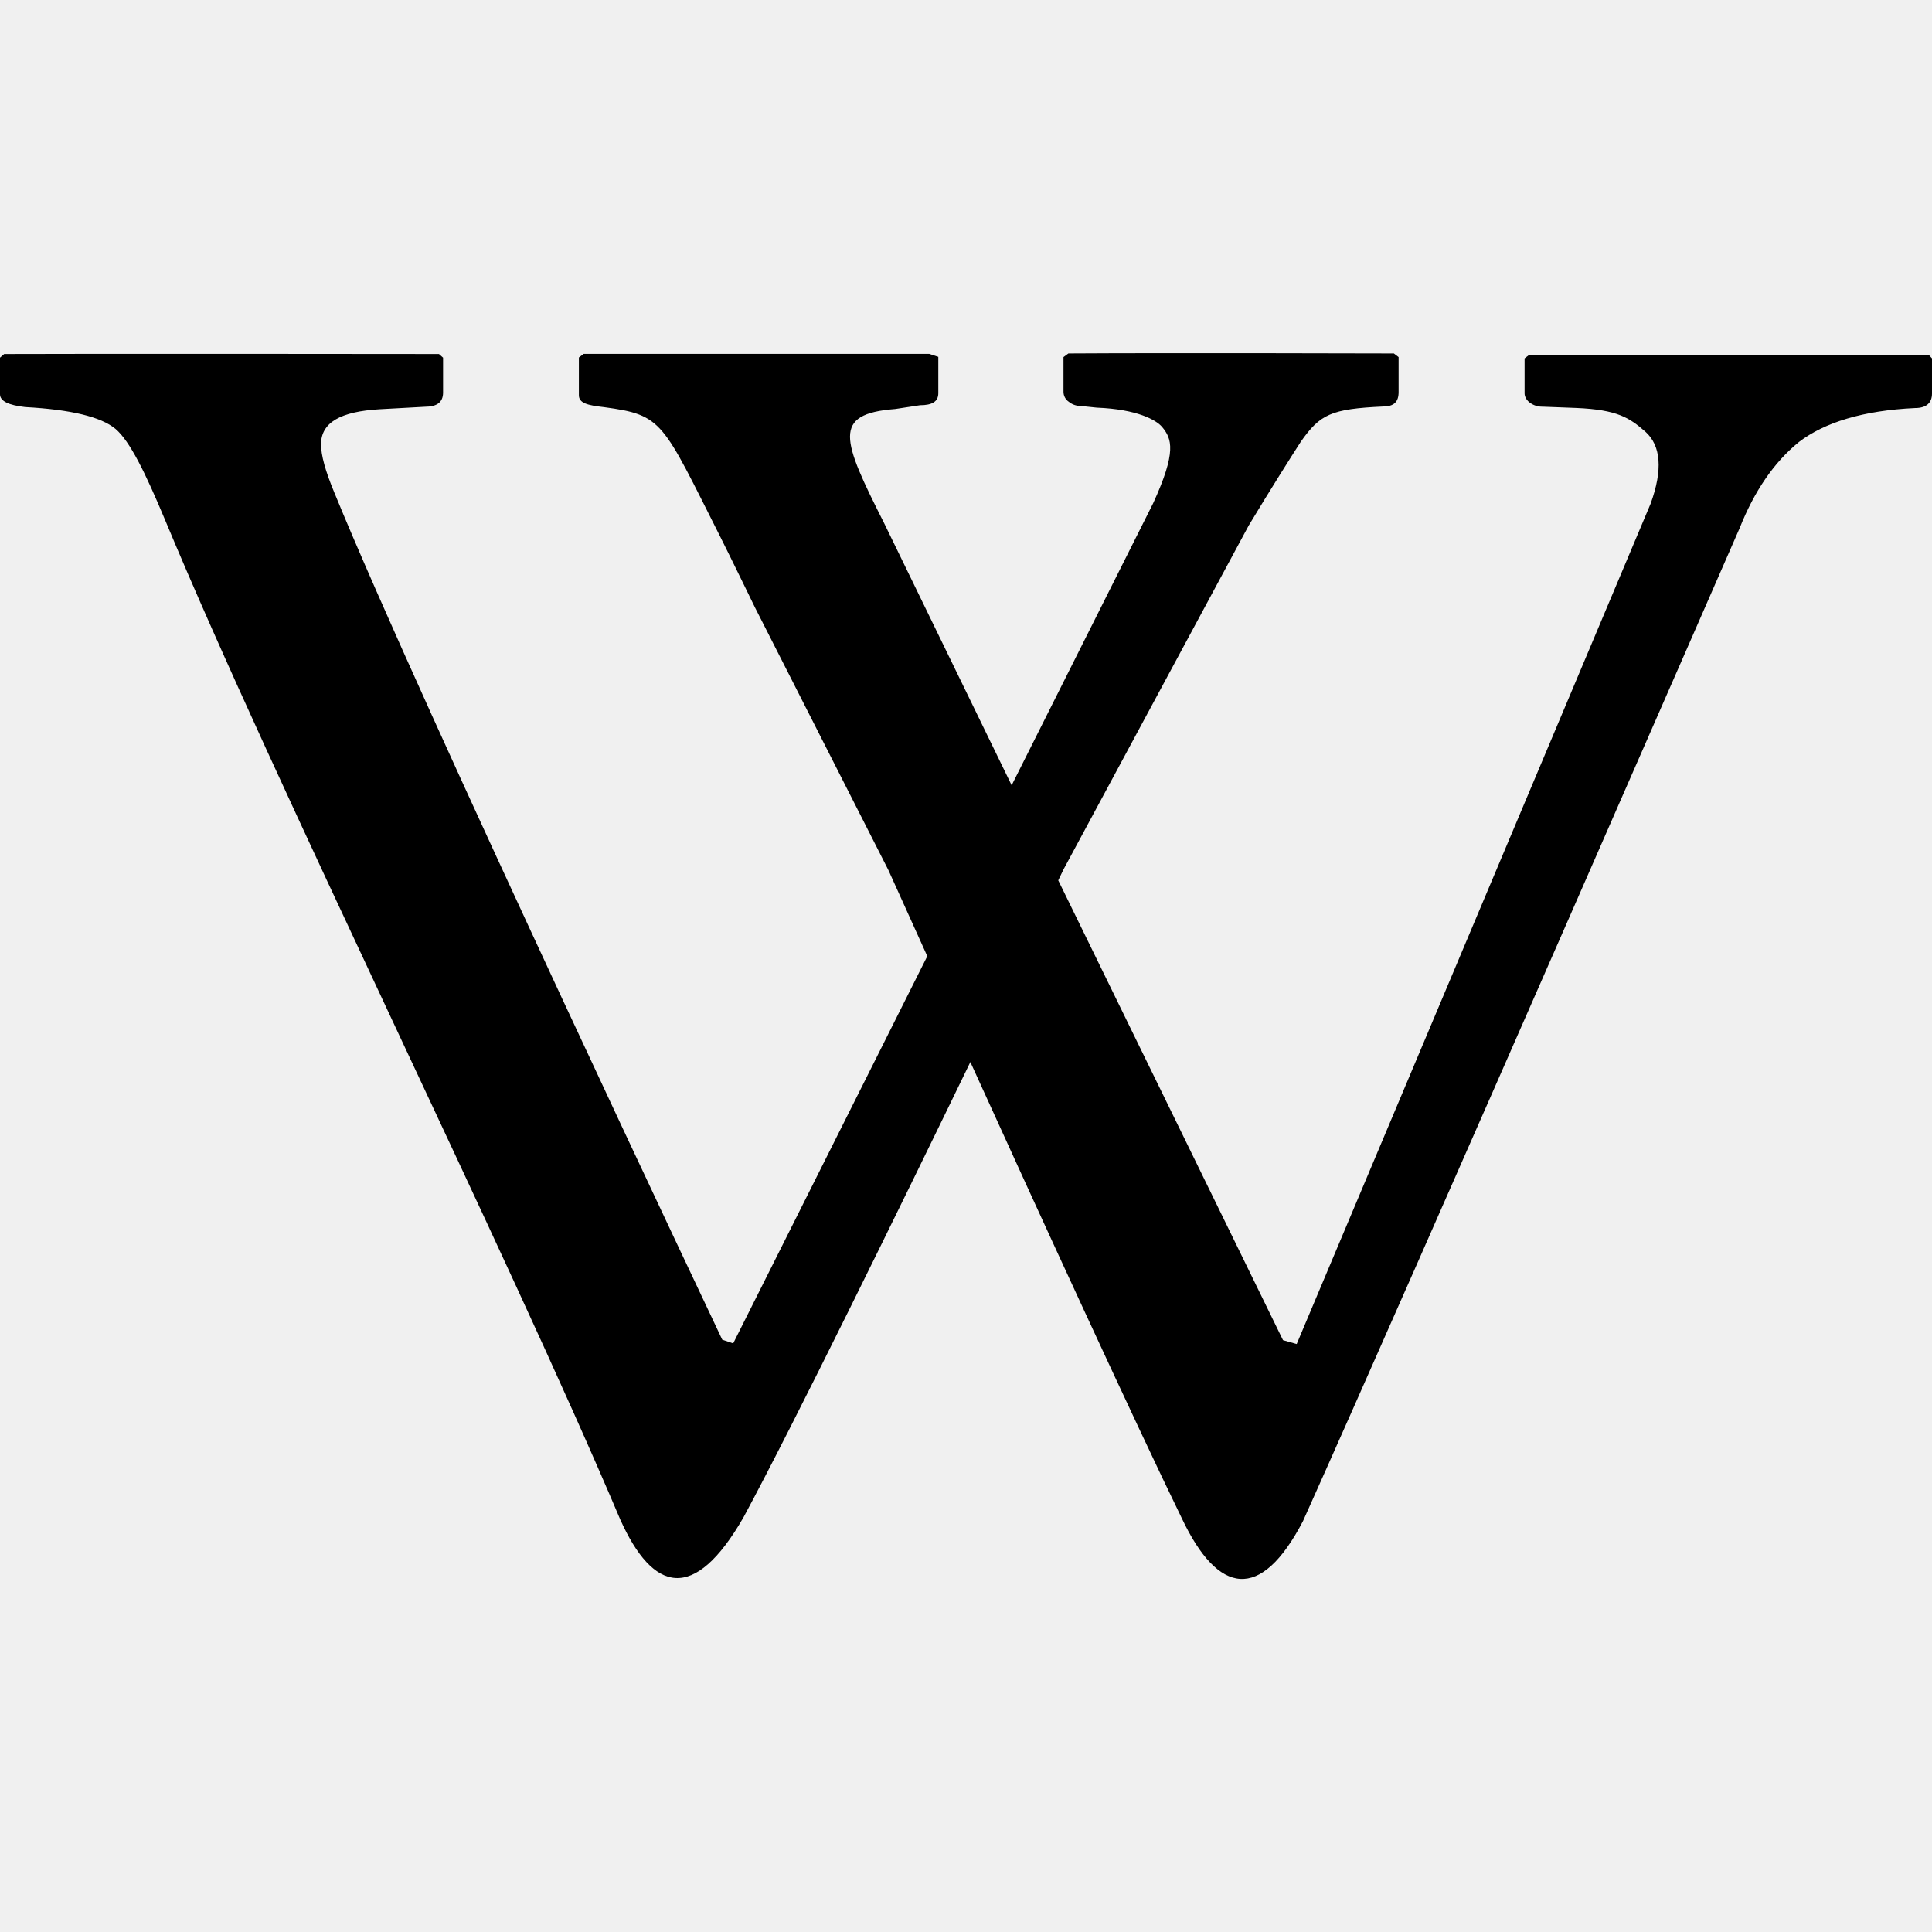
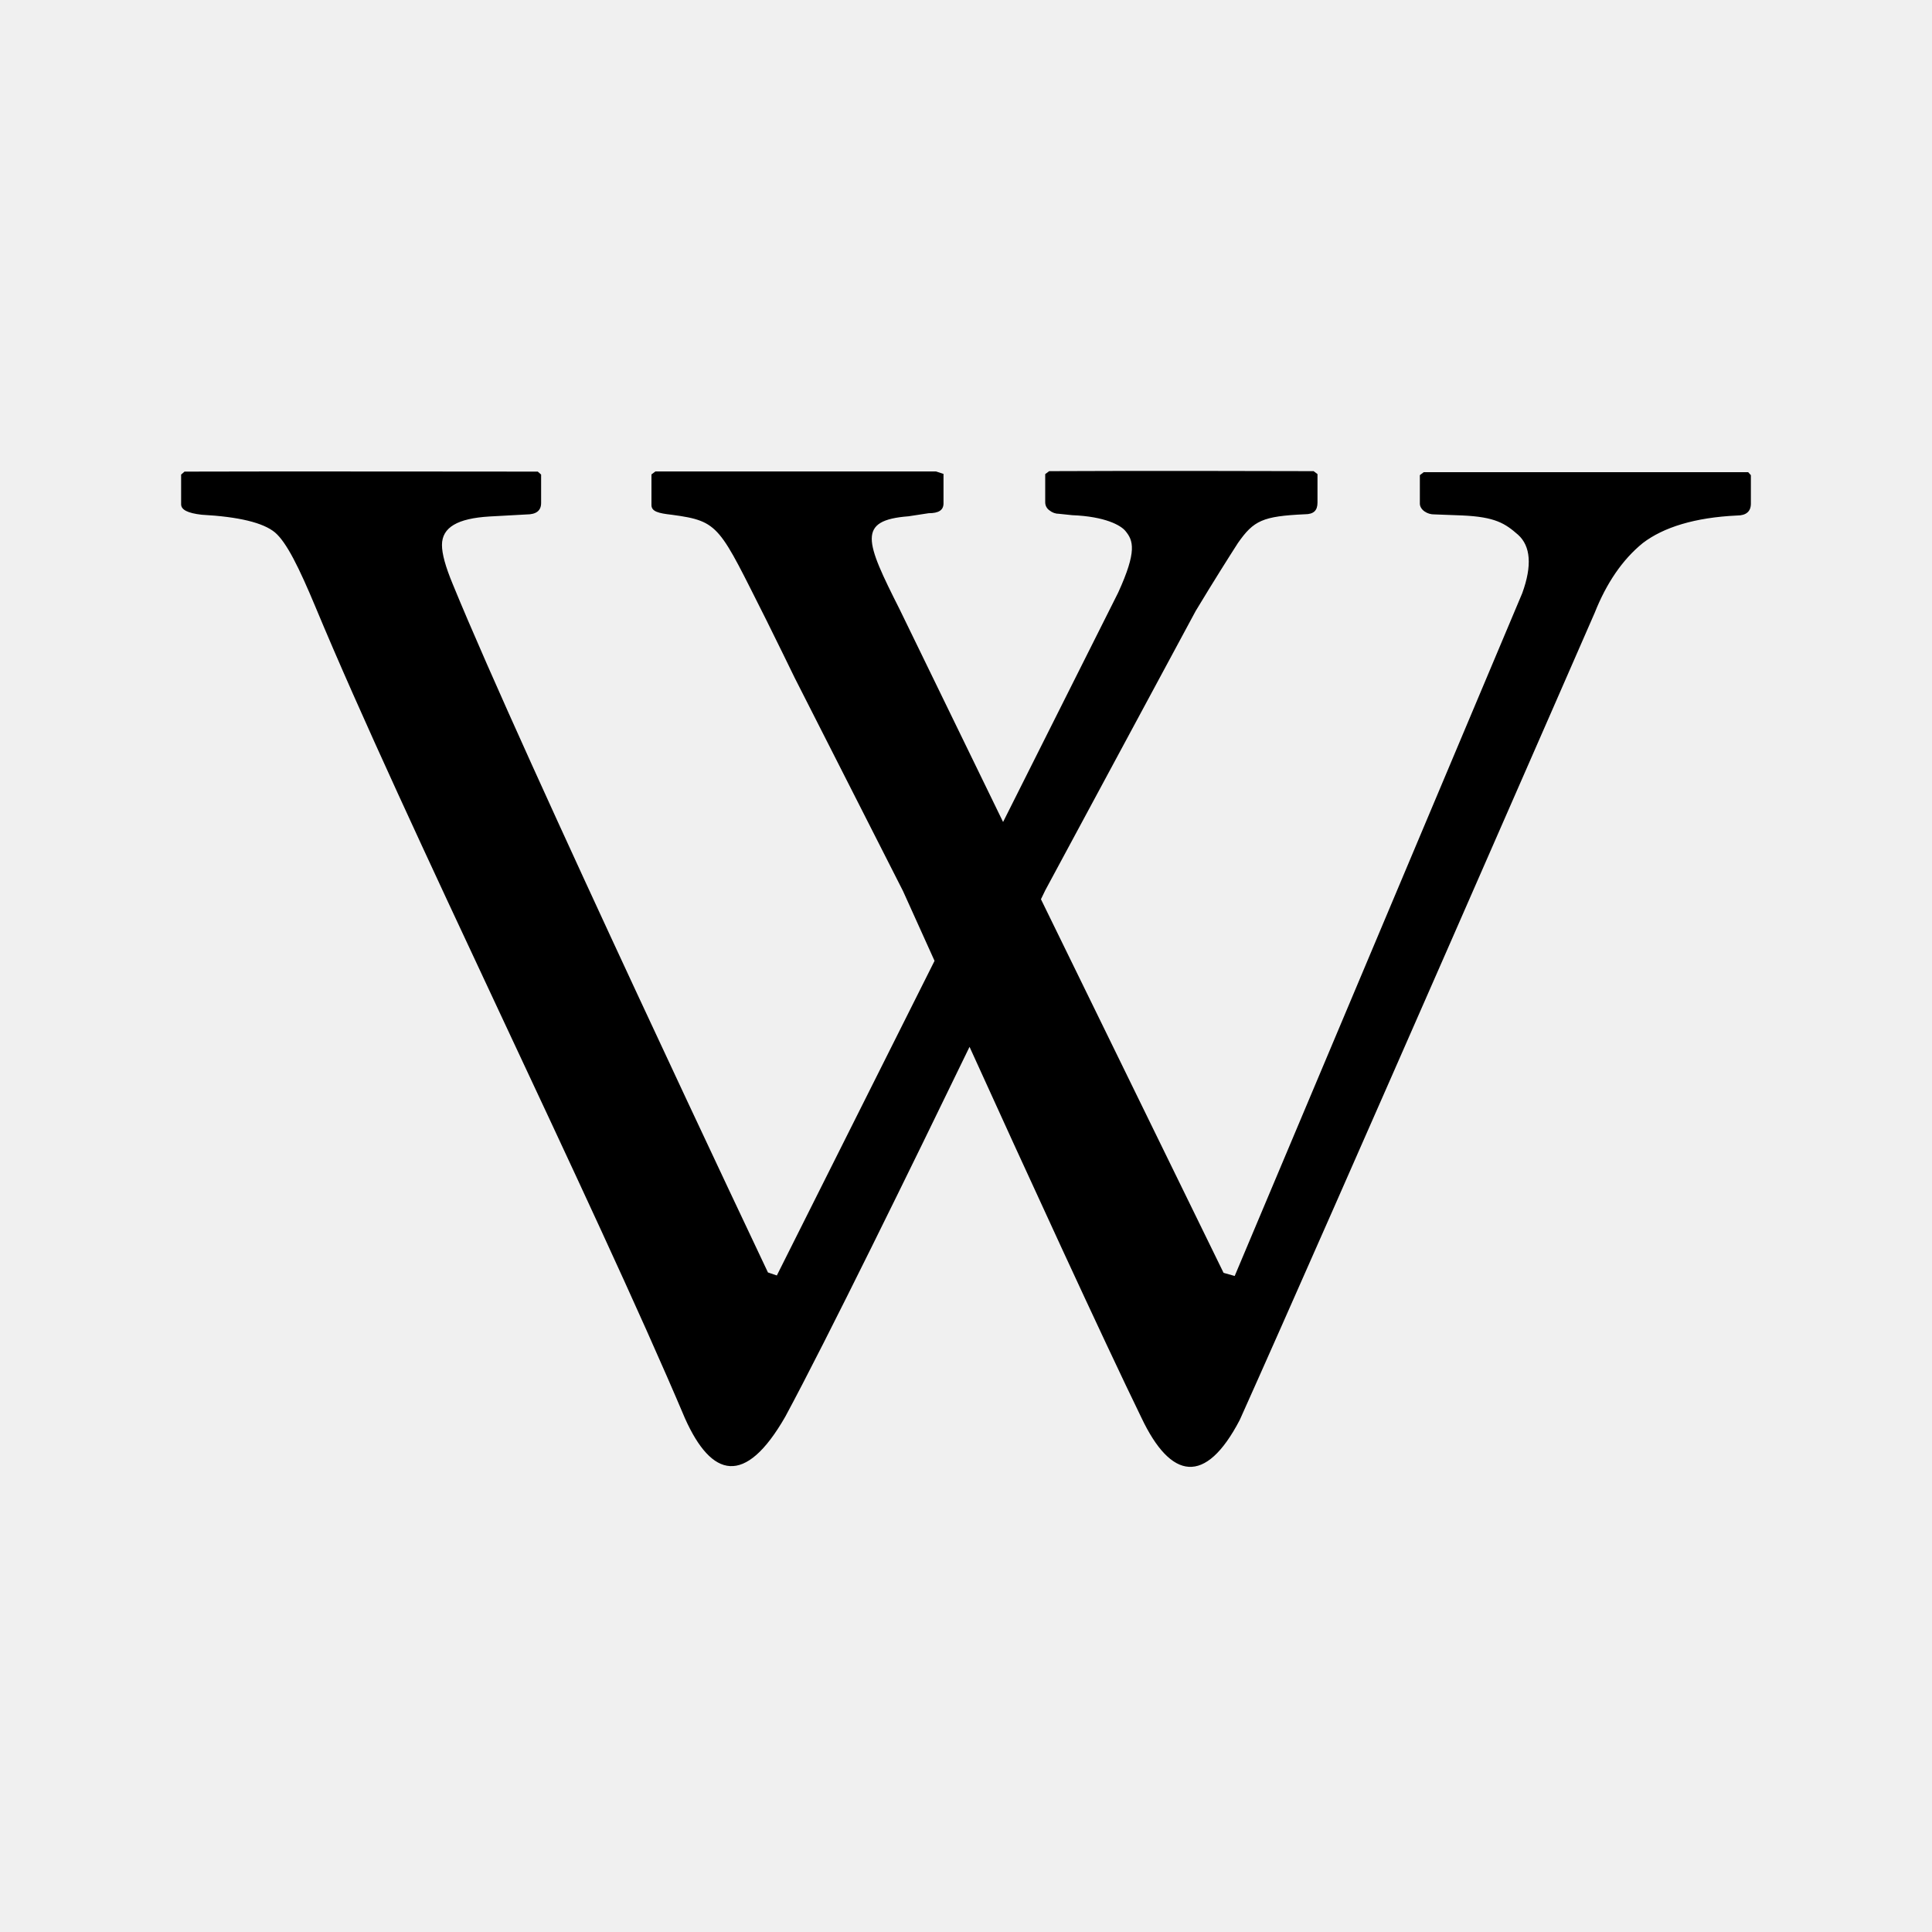
- <svg xmlns="http://www.w3.org/2000/svg" t="1721036025186" class="icon" viewBox="0 0 1024 1024" version="1.1" p-id="4241" width="200" height="200">
-   <path d="M515.84 559.744c-39.936 82.432-94.592 194.048-121.728 244.395-26.283 45.824-48.085 39.723-65.365 1.237-59.989-141.696-183.168-390.144-241.109-529.451-10.709-25.643-18.816-42.112-26.411-48.597-7.723-6.4-23.637-10.24-47.872-11.563C4.395 214.741 0 212.565 0 208.981v-19.413l2.219-1.92c39.424-0.213 230.443 0 230.443 0l2.176 1.92v18.517c0 5.077-3.2 7.509-9.6 7.509l-24.064 1.323c-20.693 1.237-31.019 6.997-31.019 18.603 0 5.76 2.261 14.08 7.083 25.643 46.165 112.896 205.568 448.896 205.568 448.896l5.803 1.963 102.869-205.227-20.565-45.525-70.741-139.264s-13.568-27.904-18.261-37.205c-31.061-61.568-30.379-64.768-61.739-68.992-8.832-0.981-13.355-2.133-13.355-6.357v-19.968l2.56-1.92h183.125l4.821 1.579v19.243c0 4.48-3.243 6.4-9.685 6.4l-13.141 2.005c-33.792 2.603-28.203 16.256-5.803 60.672l67.499 138.752 75.008-149.504c12.501-27.307 9.941-34.176 4.736-40.405-2.987-3.584-13.013-9.387-34.645-10.24l-8.576-0.896a9.728 9.728 0 0 1-6.187-2.176 6.4 6.4 0 0 1-2.859-5.504v-18.219l2.603-1.92c53.205-0.341 172.501 0 172.501 0l2.517 1.92v18.603c0 5.163-2.517 7.595-8.235 7.595-27.563 1.28-33.365 4.053-43.648 18.731-5.12 7.936-16 25.131-27.563 44.331l-98.176 182.315-2.773 5.76 119.125 243.712 7.253 2.048 187.563-445.355c6.571-18.005 5.504-30.805-2.731-38.187-8.405-7.339-14.763-11.648-36.565-12.587l-17.92-0.683a10.88 10.88 0 0 1-6.485-1.92c-1.835-1.237-3.072-3.2-3.072-5.077v-18.603l2.517-1.92h211.669l1.749 1.92v18.645c0 5.077-3.157 7.68-8.917 7.68-27.648 1.28-48.085 7.68-61.568 17.963-13.397 10.88-23.765 26.283-31.403 45.525 0 0-172.501 395.008-231.509 526.464-22.4 42.965-44.928 39.125-64.128-1.323-24.363-49.963-75.648-161.536-112.896-243.627l2.261-1.536z" fill="" p-id="4242" />
+ <svg xmlns="http://www.w3.org/2000/svg" xmlns:xlink="http://www.w3.org/1999/xlink" viewBox="0 0 160 160" version="1.1">
+   <defs>
+     <rect id="path-1" x="0" y="0" width="160" height="160" />
+   </defs>
+   <g id="RAGFlow" stroke="none" stroke-width="1" fill="none" fill-rule="evenodd">
+     <g id="tool-logo" transform="translate(-836, -81)">
+       <g id="wikipedia" transform="translate(836, 81)">
+         <mask id="mask-2" fill="white">
+           <use xlink:href="#path-1" />
+         </mask>
+         <use id="矩形" fill-opacity="0" fill="#D8D8D8" xlink:href="#path-1" />
+         <g id="RAGFlow" mask="url(#mask-2)" fill="currentColor" fill-rule="nonzero">
+           <g transform="translate(15, 39)" id="路径">
+             <path d="M65.487,47.296 C60.417,57.761 53.479,71.931 50.034,78.323 C46.697,84.14 43.929,83.366 41.735,78.48 C34.12,60.491 18.482,28.95 11.126,11.264 C9.766,8.009 8.737,5.918 7.773,5.095 C6.793,4.282 4.772,3.795 1.695,3.627 C0.558,3.497 0,3.221 0,2.766 L0,0.301 L0.282,0.057 C5.287,0.03 29.537,0.057 29.537,0.057 L29.813,0.301 L29.813,2.652 C29.813,3.296 29.407,3.605 28.595,3.605 L25.54,3.773 C22.913,3.93 21.602,4.661 21.602,6.135 C21.602,6.866 21.889,7.922 22.501,9.39 C28.362,23.723 48.598,66.379 48.598,66.379 L49.335,66.628 L62.395,40.574 L59.784,34.794 L50.803,17.114 C50.803,17.114 49.08,13.572 48.485,12.391 C44.541,4.575 44.628,4.168 40.647,3.632 C39.525,3.508 38.951,3.361 38.951,2.825 L38.951,0.29 L39.276,0.046 L62.525,0.046 L63.137,0.247 L63.137,2.69 C63.137,3.258 62.725,3.502 61.907,3.502 L60.239,3.757 C55.949,4.087 56.658,5.821 59.502,11.459 L68.071,29.074 L77.594,10.094 C79.181,6.628 78.856,5.756 78.195,4.965 C77.816,4.51 76.543,3.773 73.797,3.665 L72.708,3.551 C72.422,3.553 72.144,3.455 71.922,3.275 C71.689,3.12 71.552,2.856 71.56,2.576 L71.56,0.263 L71.89,0.019 C78.645,-0.024 93.79,0.019 93.79,0.019 L94.109,0.263 L94.109,2.625 C94.109,3.28 93.79,3.589 93.064,3.589 C89.565,3.751 88.828,4.103 87.522,5.967 C86.873,6.974 85.491,9.157 84.023,11.595 L71.56,34.74 L71.207,35.471 L86.331,66.411 L87.252,66.671 L111.063,10.132 C111.897,7.846 111.762,6.221 110.717,5.284 C109.65,4.353 108.843,3.806 106.075,3.686 L103.8,3.6 C103.506,3.608 103.218,3.523 102.976,3.356 C102.743,3.199 102.586,2.95 102.586,2.711 L102.586,0.35 L102.906,0.106 L129.778,0.106 L130,0.35 L130,2.717 C130,3.361 129.599,3.692 128.868,3.692 C125.358,3.854 122.763,4.667 121.052,5.972 C119.351,7.353 118.035,9.309 117.065,11.752 C117.065,11.752 95.165,61.899 87.674,78.588 C84.83,84.043 81.97,83.555 79.533,78.42 C76.44,72.077 69.929,57.913 65.2,47.491 L65.487,47.296 L65.487,47.296 Z">
+                         </path>
+           </g>
+         </g>
+       </g>
+     </g>
+   </g>
</svg>
